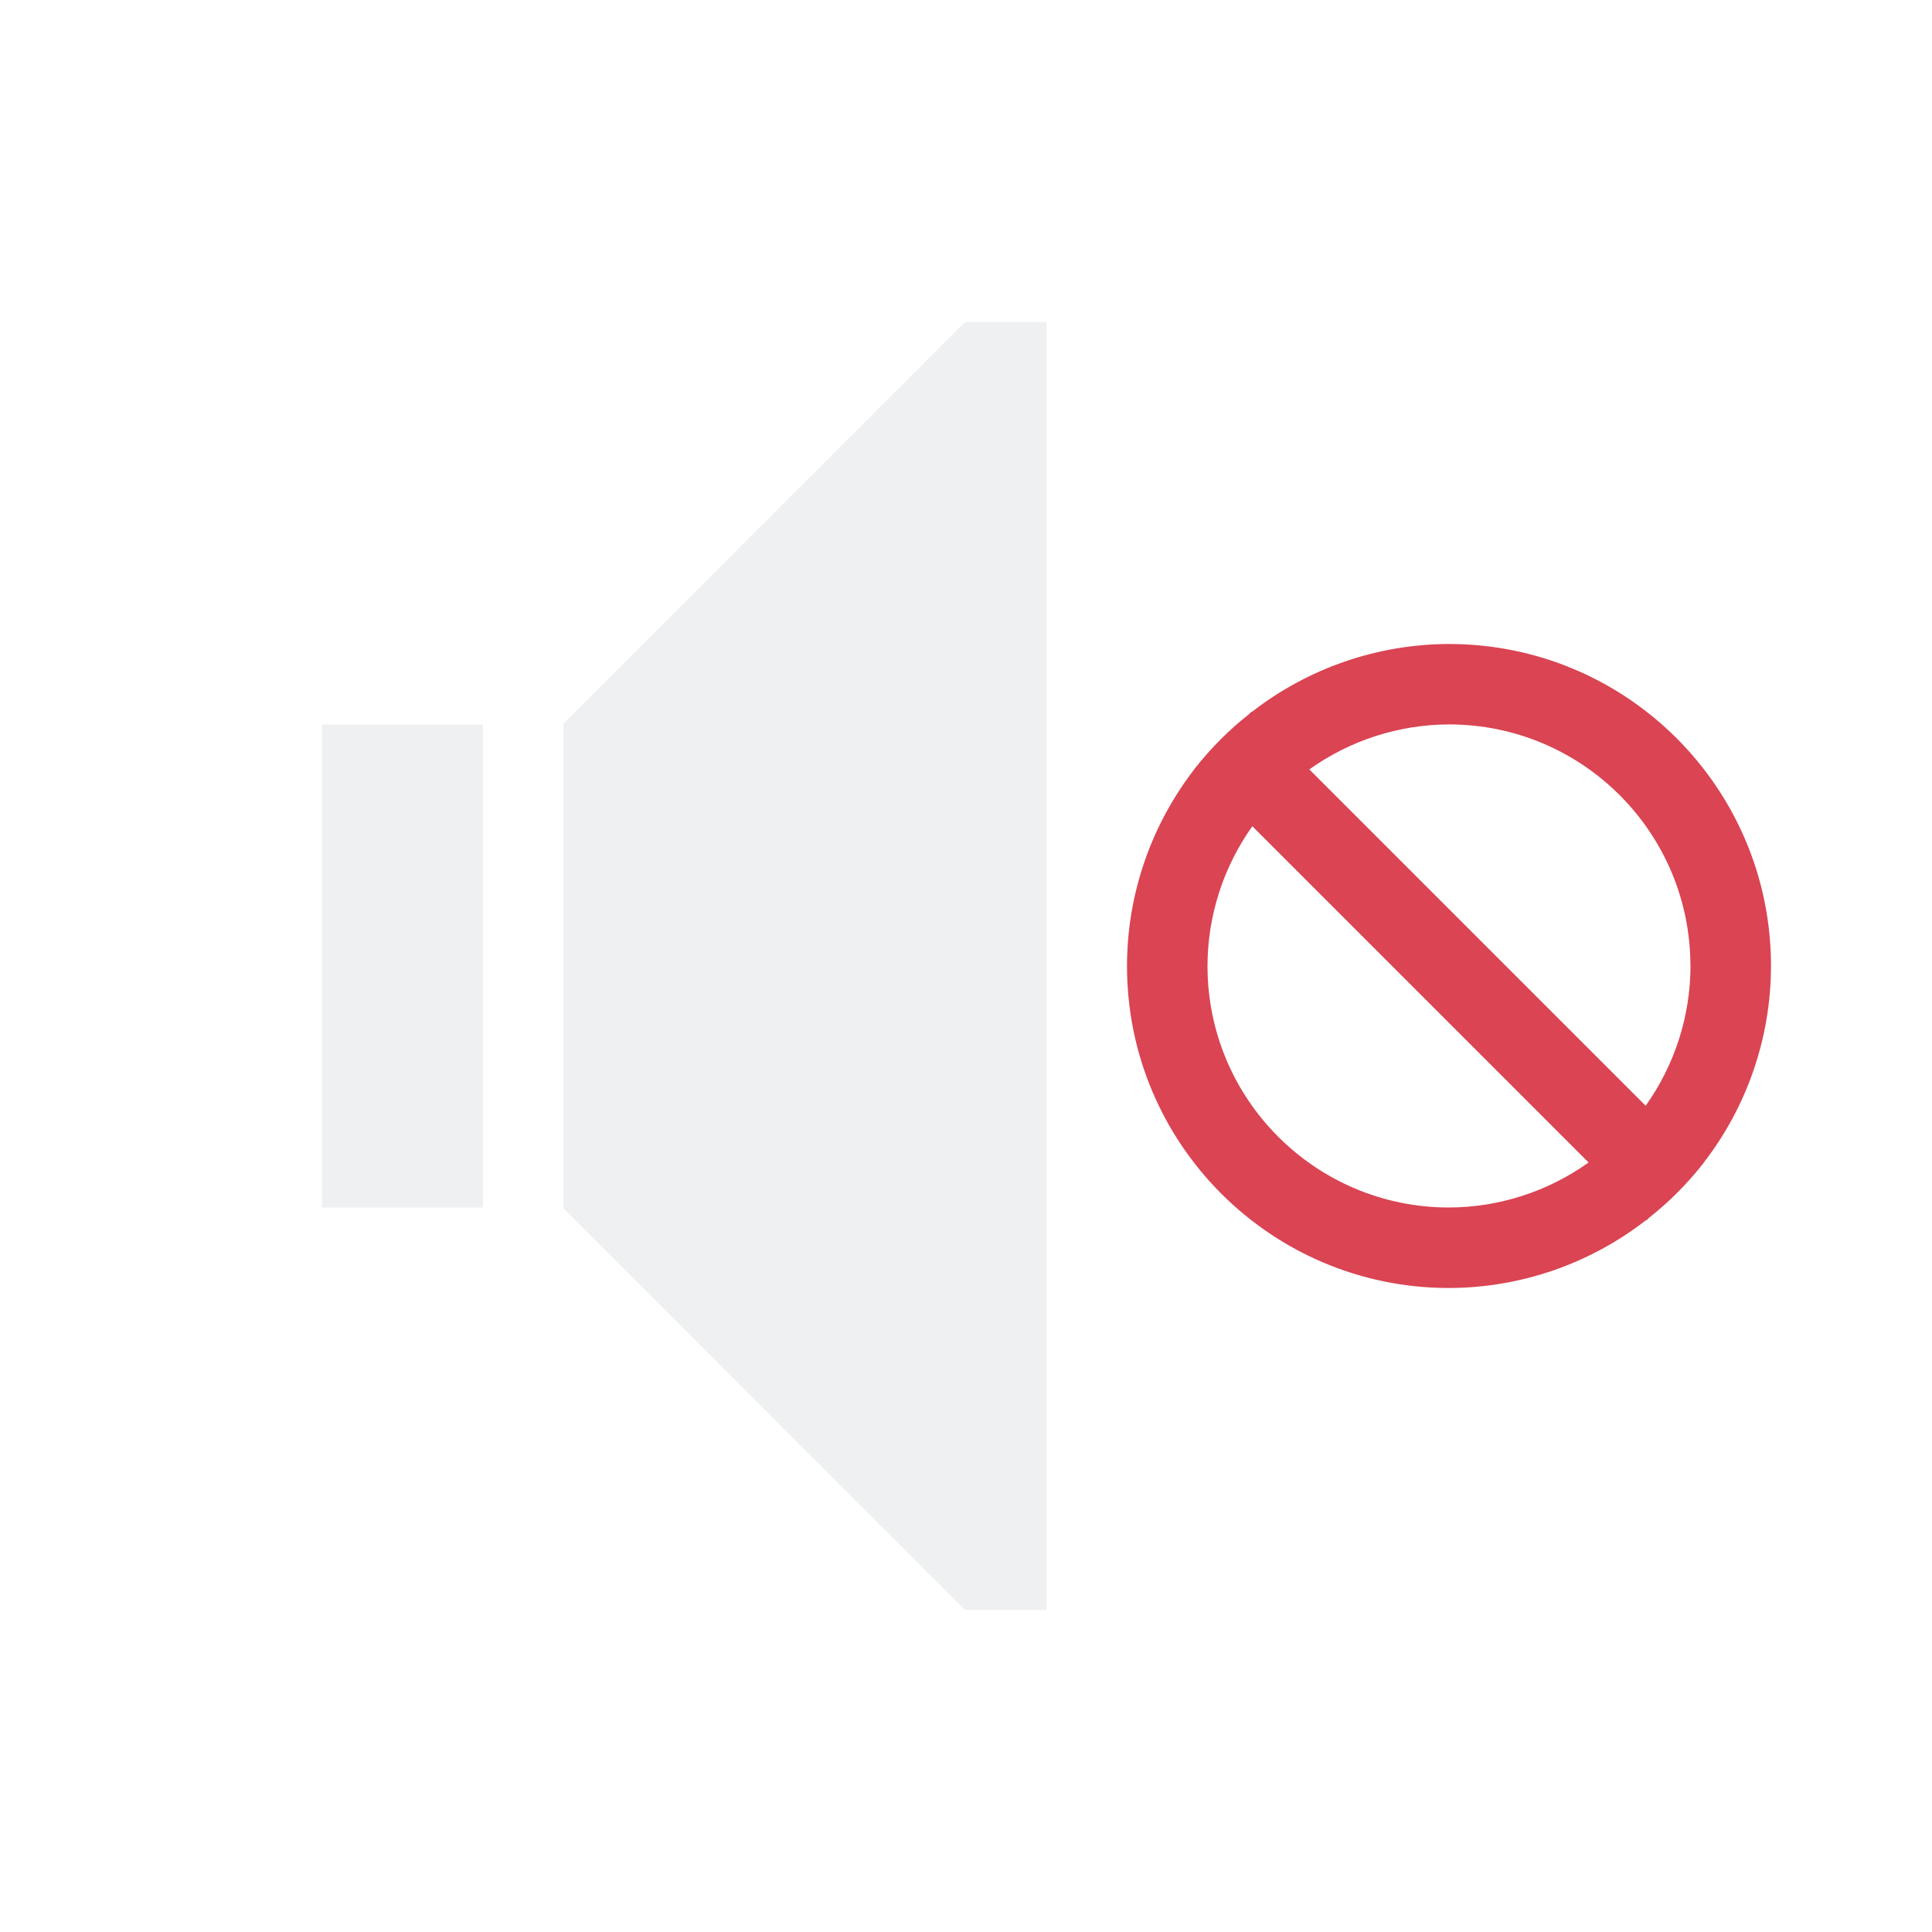
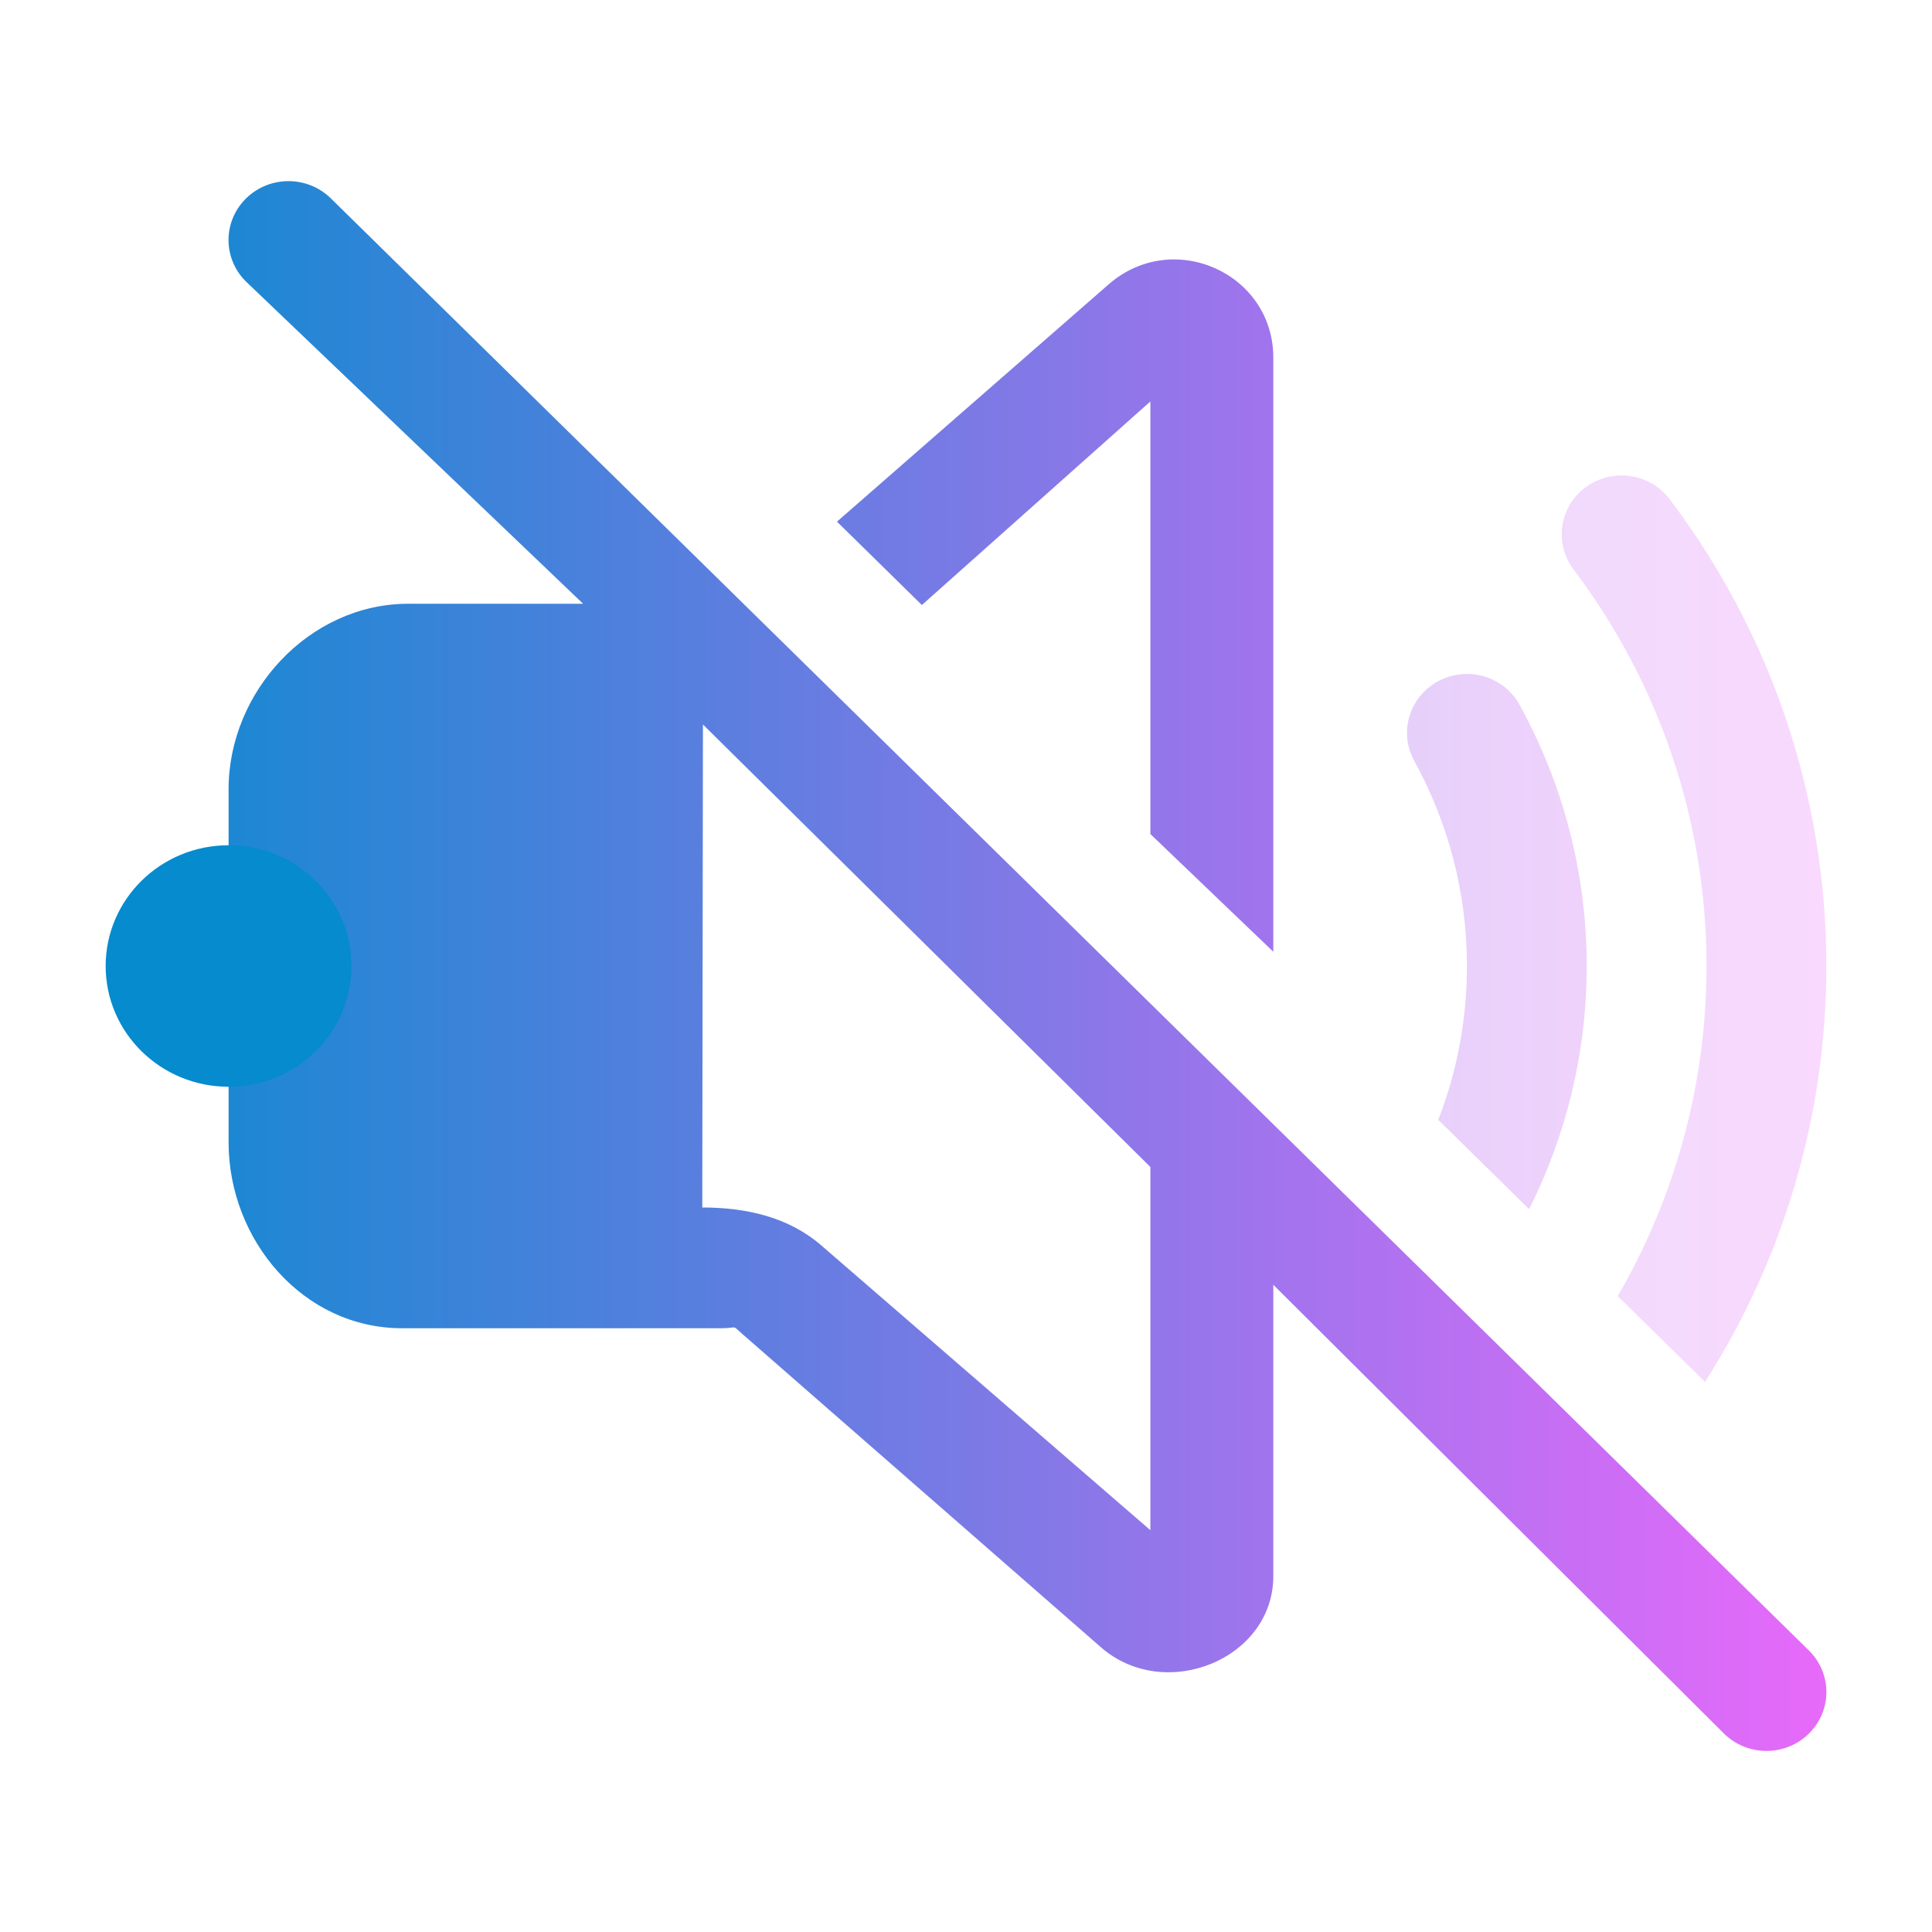
- <svg xmlns="http://www.w3.org/2000/svg" viewBox="0 0 24 24">
-   <style id="current-color-scheme" type="text/css">.ColorScheme-Text{color:#eff0f1;}.ColorScheme-NegativeText{color:#da4453;}</style>
-   <g transform="translate(1,1)">
-     <path class="ColorScheme-NegativeText" d="m21 11a4 4 0 0 0-4-4 4 4 0 0 0-2.449 0.844l-0.004-0.004-0.033 0.033a4 4 0 0 0-0.662 0.662l-0.012 0.012 2e-3 0.002a4 4 0 0 0-0.842 2.451 4 4 0 0 0 4 4 4 4 0 0 0 2.449-0.844l0.004 0.004 0.033-0.033a4 4 0 0 0 0.662-0.662l0.012-0.012-2e-3 -2e-3a4 4 0 0 0 0.842-2.451zm-1 0a3 3 0 0 1-0.557 1.736l-4.178-4.178a3 3 0 0 1 1.734-0.559 3 3 0 0 1 3 3zm-1.266 2.441a3 3 0 0 1-1.734 0.559 3 3 0 0 1-3-3 3 3 0 0 1 0.557-1.736z" fill="currentColor" />
-     <path class="ColorScheme-Text" d="m10.988 3-4.988 4.99v6.02l4.988 4.99h1.012v-16zm-7.988 5v6h2v-6z" fill="currentColor" />
+ <svg xmlns="http://www.w3.org/2000/svg" xmlns:xlink="http://www.w3.org/1999/xlink" viewBox="0 0 32 32" width="32" height="32" version="1.1" id="svg8">
+   <defs id="defs8">
+     <linearGradient xlink:href="#linearGradient8" id="linearGradient29" gradientUnits="userSpaceOnUse" x1="0" y1="16" x2="32" y2="16" gradientTransform="matrix(1.017865,0,0,1,0.7321347,-2.5238342e-8)" />
+     <linearGradient id="linearGradient8">
+       <stop style="stop-color:#058bce;stop-opacity:1;" offset="0" id="stop5" />
+       <stop style="stop-color:#ff66ff;stop-opacity:1;" offset="1" id="stop6" />
+     </linearGradient>
+     <linearGradient xlink:href="#linearGradient16" id="linearGradient36" gradientUnits="userSpaceOnUse" x1="0" y1="16" x2="32" y2="16" gradientTransform="matrix(1.017865,0,0,1,0.7321347,-2.5238342e-8)" />
+     <linearGradient id="linearGradient16">
+       <stop style="stop-color:#058bce;stop-opacity:1;" offset="0" id="stop15" />
+       <stop style="stop-color:#ff66ff;stop-opacity:0.51;" offset="1" id="stop16" />
+     </linearGradient>
+     <linearGradient xlink:href="#linearGradient44" id="linearGradient34" gradientUnits="userSpaceOnUse" x1="0" y1="16" x2="32" y2="16" gradientTransform="matrix(1.017865,0,0,1,0.7321347,-2.5238342e-8)" />
+     <linearGradient id="linearGradient44">
+       <stop style="stop-color:#058bce;stop-opacity:0.496;" offset="0" id="stop42" />
+       <stop style="stop-color:#ff66ff;stop-opacity:0.51;" offset="1" id="stop43" />
+     </linearGradient>
+     <linearGradient xlink:href="#linearGradient8" id="linearGradient10" gradientUnits="userSpaceOnUse" x1="0" y1="16" x2="32" y2="16" gradientTransform="matrix(1.017865,0,0,1,0.7321347,-2.5238342e-8)" />
+   </defs>
+   <style id="current-color-scheme" type="text/css">.ColorScheme-Text{color:#232629;}.ColorScheme-NegativeText { color: #da4453; } </style>
+   <g id="g1">
+     <path d="M 5.48,3.286 C 5.092,2.905 4.464,2.905 4.076,3.286 c -0.388,0.381 -0.388,0.998 -3.05e-5,1.379 L 9.658,10 H 6.763 c -1.644,0 -2.977,1.458 -2.977,3.073 v 5.847 C 3.786,20.536 5.016,22 6.661,22 h 5.276 c 0.297,0 0.173,-0.067 0.355,0.092 l 5.943,5.192 c 1.067,0.932 2.885,0.188 2.855,-1.214 v -4.79 l 7.466,7.435 c 0.388,0.381 1.016,0.381 1.404,0 0.388,-0.381 0.388,-0.998 0,-1.379 z M 19.054,19.329 v 6.016 L 13.61,20.634 C 13.065,20.158 12.361,20 11.632,20 l 0.011,-8 v 0 0 0 h -0.011 c -0.003,0 0.007,10e-6 0.011,0 z" id="path1707" style="fill:url(#linearGradient10);fill-opacity:1;stroke-width:1.312" />
+     <path d="m 19.054,6.649 v 7.165 l 2.036,1.95 V 5.925 c 0,-1.402 -1.662,-2.146 -2.729,-1.214 l -4.498,3.929 1.406,1.381 z" id="path1709" style="fill:url(#linearGradient29);fill-opacity:1;stroke-width:1.312" />
+     <path d="m 23.821,18.547 1.506,1.48 c 0.611,-1.215 0.954,-2.583 0.954,-4.026 0,-1.564 -0.403,-3.039 -1.112,-4.327 -0.261,-0.474 -0.863,-0.65 -1.345,-0.393 -0.482,0.256 -0.661,0.848 -0.4,1.322 0.556,1.01 0.873,2.166 0.873,3.398 0,0.898 -0.168,1.757 -0.475,2.547 z" id="path1711" style="fill:url(#linearGradient36);fill-opacity:0.5;stroke-width:1.312" />
+     <path d="m 26.794,21.468 1.447,1.421 C 29.514,20.892 30.25,18.529 30.25,16 30.25,13.106 29.286,10.43 27.657,8.27 27.331,7.837 26.71,7.746 26.269,8.066 25.829,8.387 25.736,8.998 26.062,9.43 c 1.384,1.836 2.203,4.108 2.203,6.57 0,1.99 -0.535,3.856 -1.471,5.468 z" id="path1713" style="fill:url(#linearGradient34);fill-opacity:0.502;stroke-width:1.312" />
+     <path d="M 5.821,16 C 5.821,17.105 4.911,18 3.786,18 2.662,18 1.75,17.105 1.75,16 1.75,14.896 2.662,14 3.786,14 c 1.125,0 2.036,0.896 2.036,2 z" id="path72-3-7-0-3" style="color:#e5e9ef;fill:#058bce;fill-opacity:1;stroke-width:0.024" />
  </g>
</svg>
